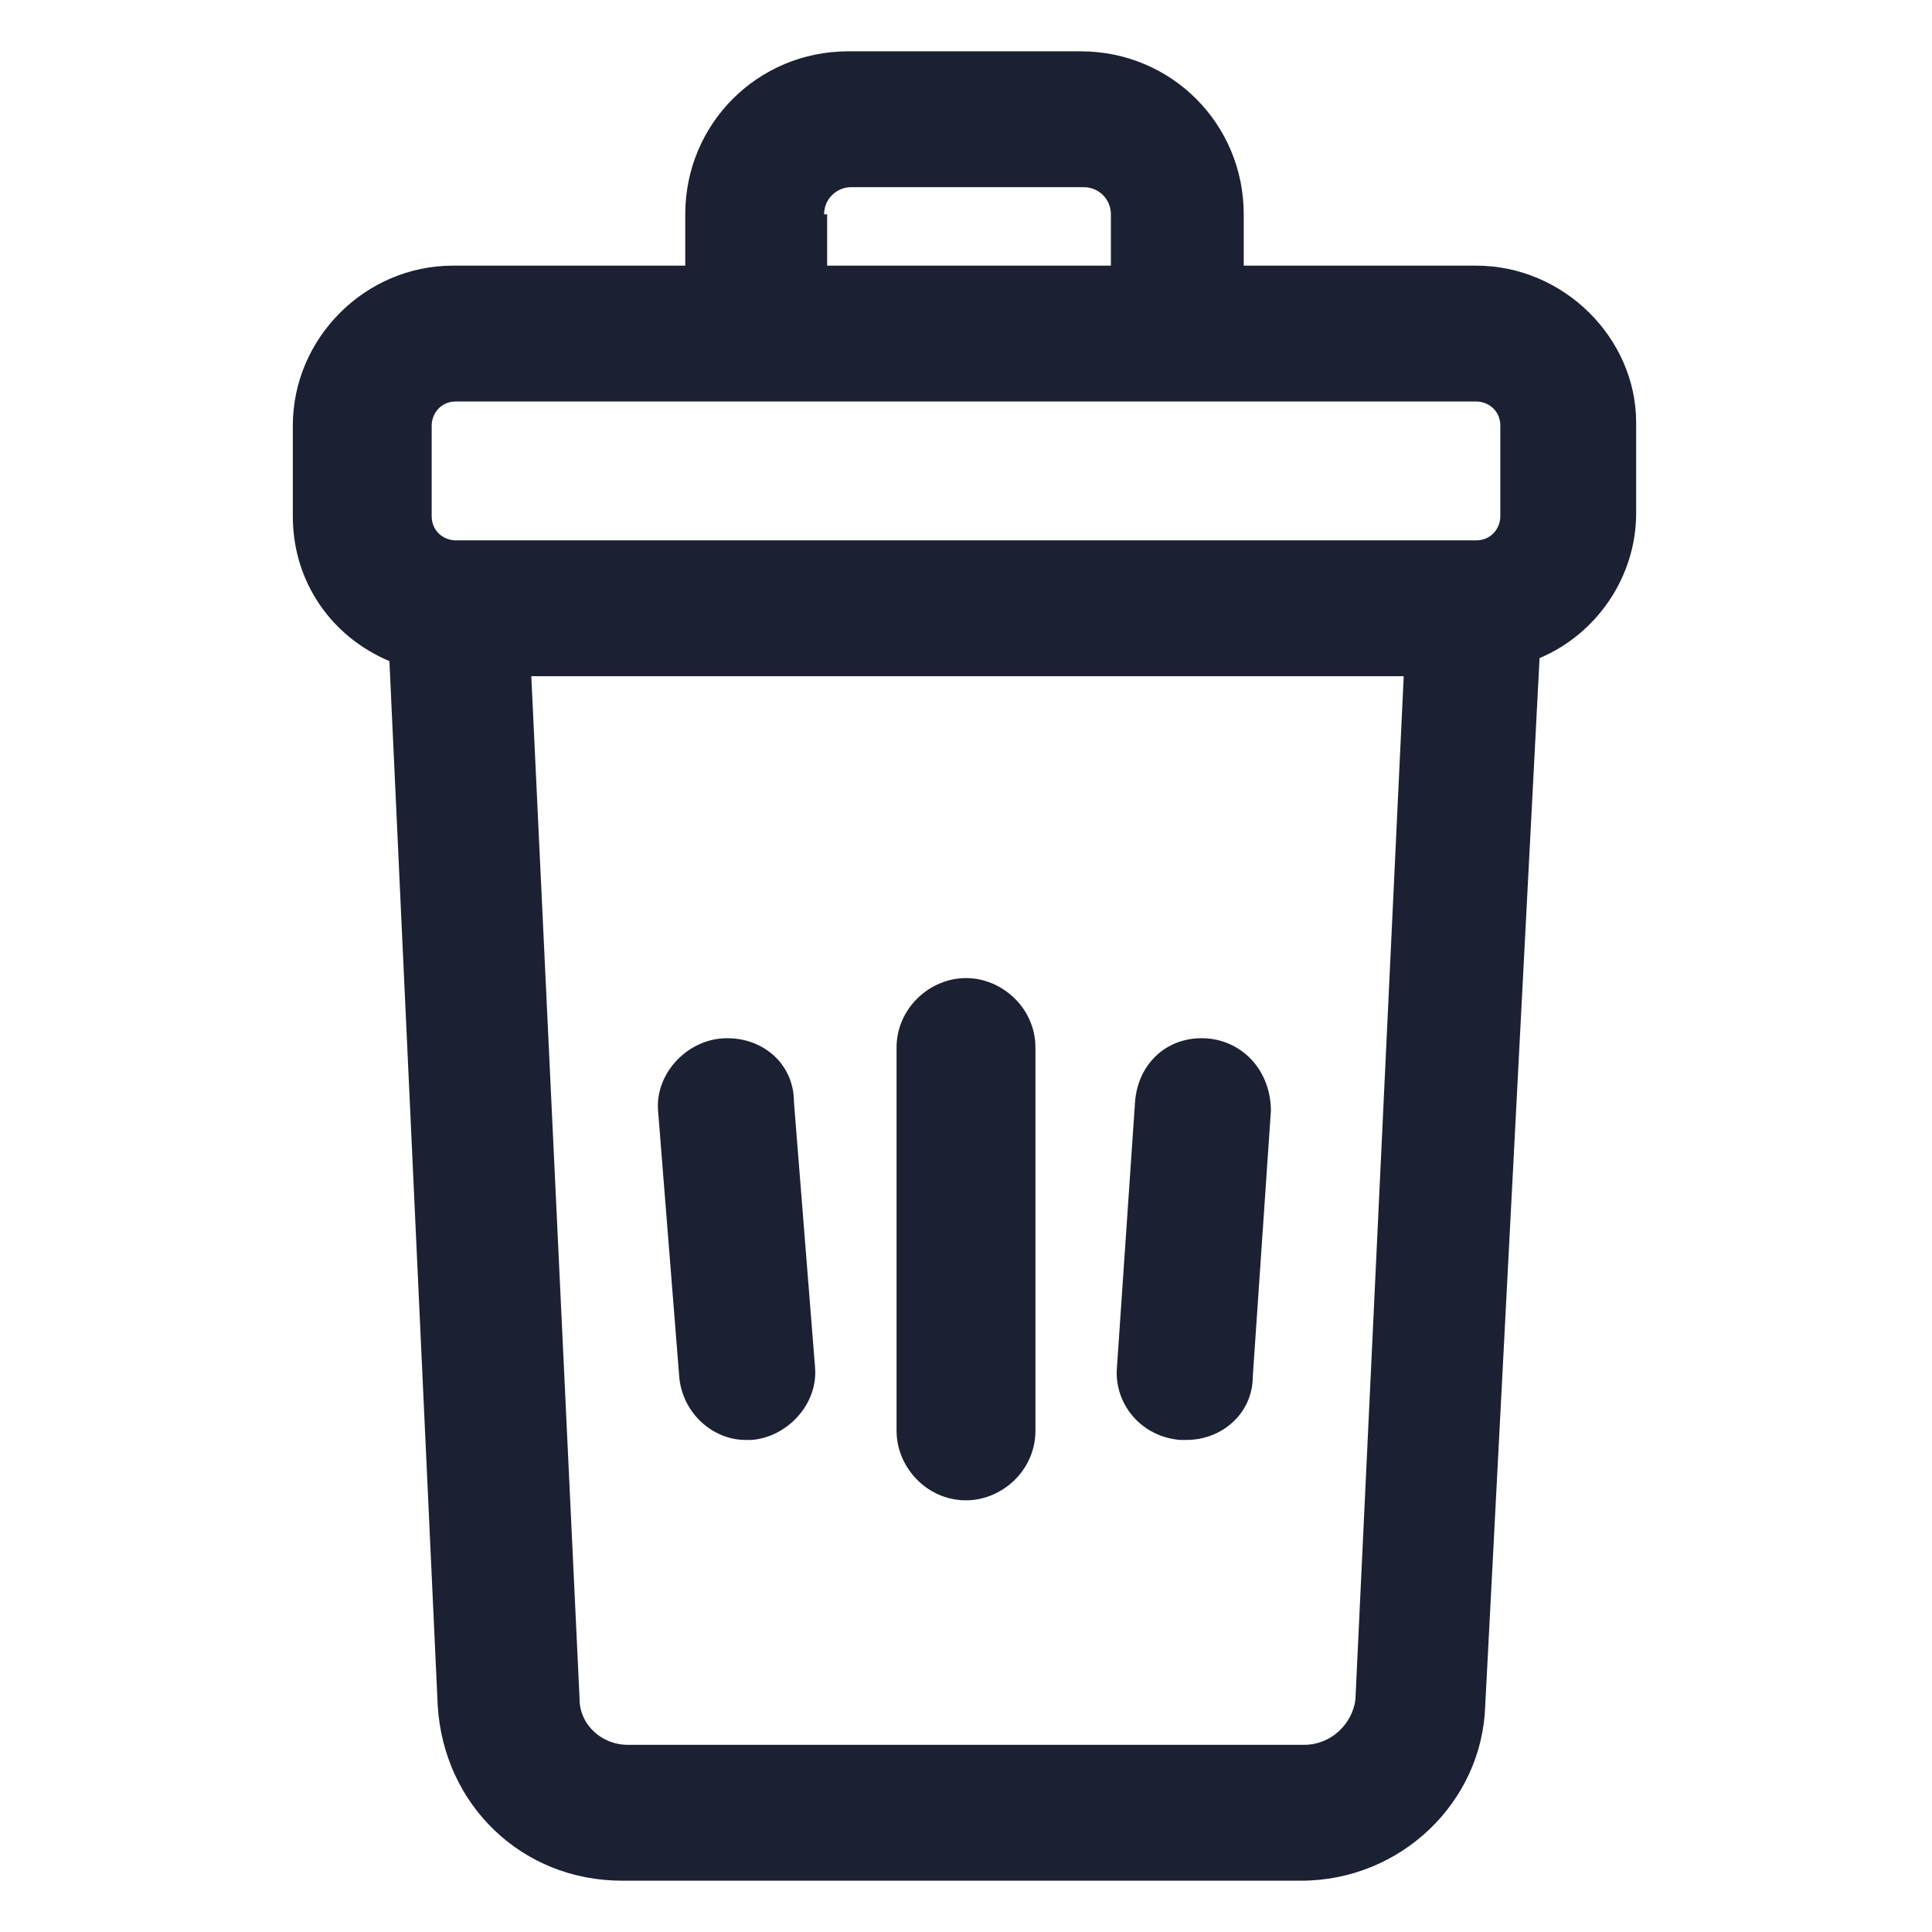
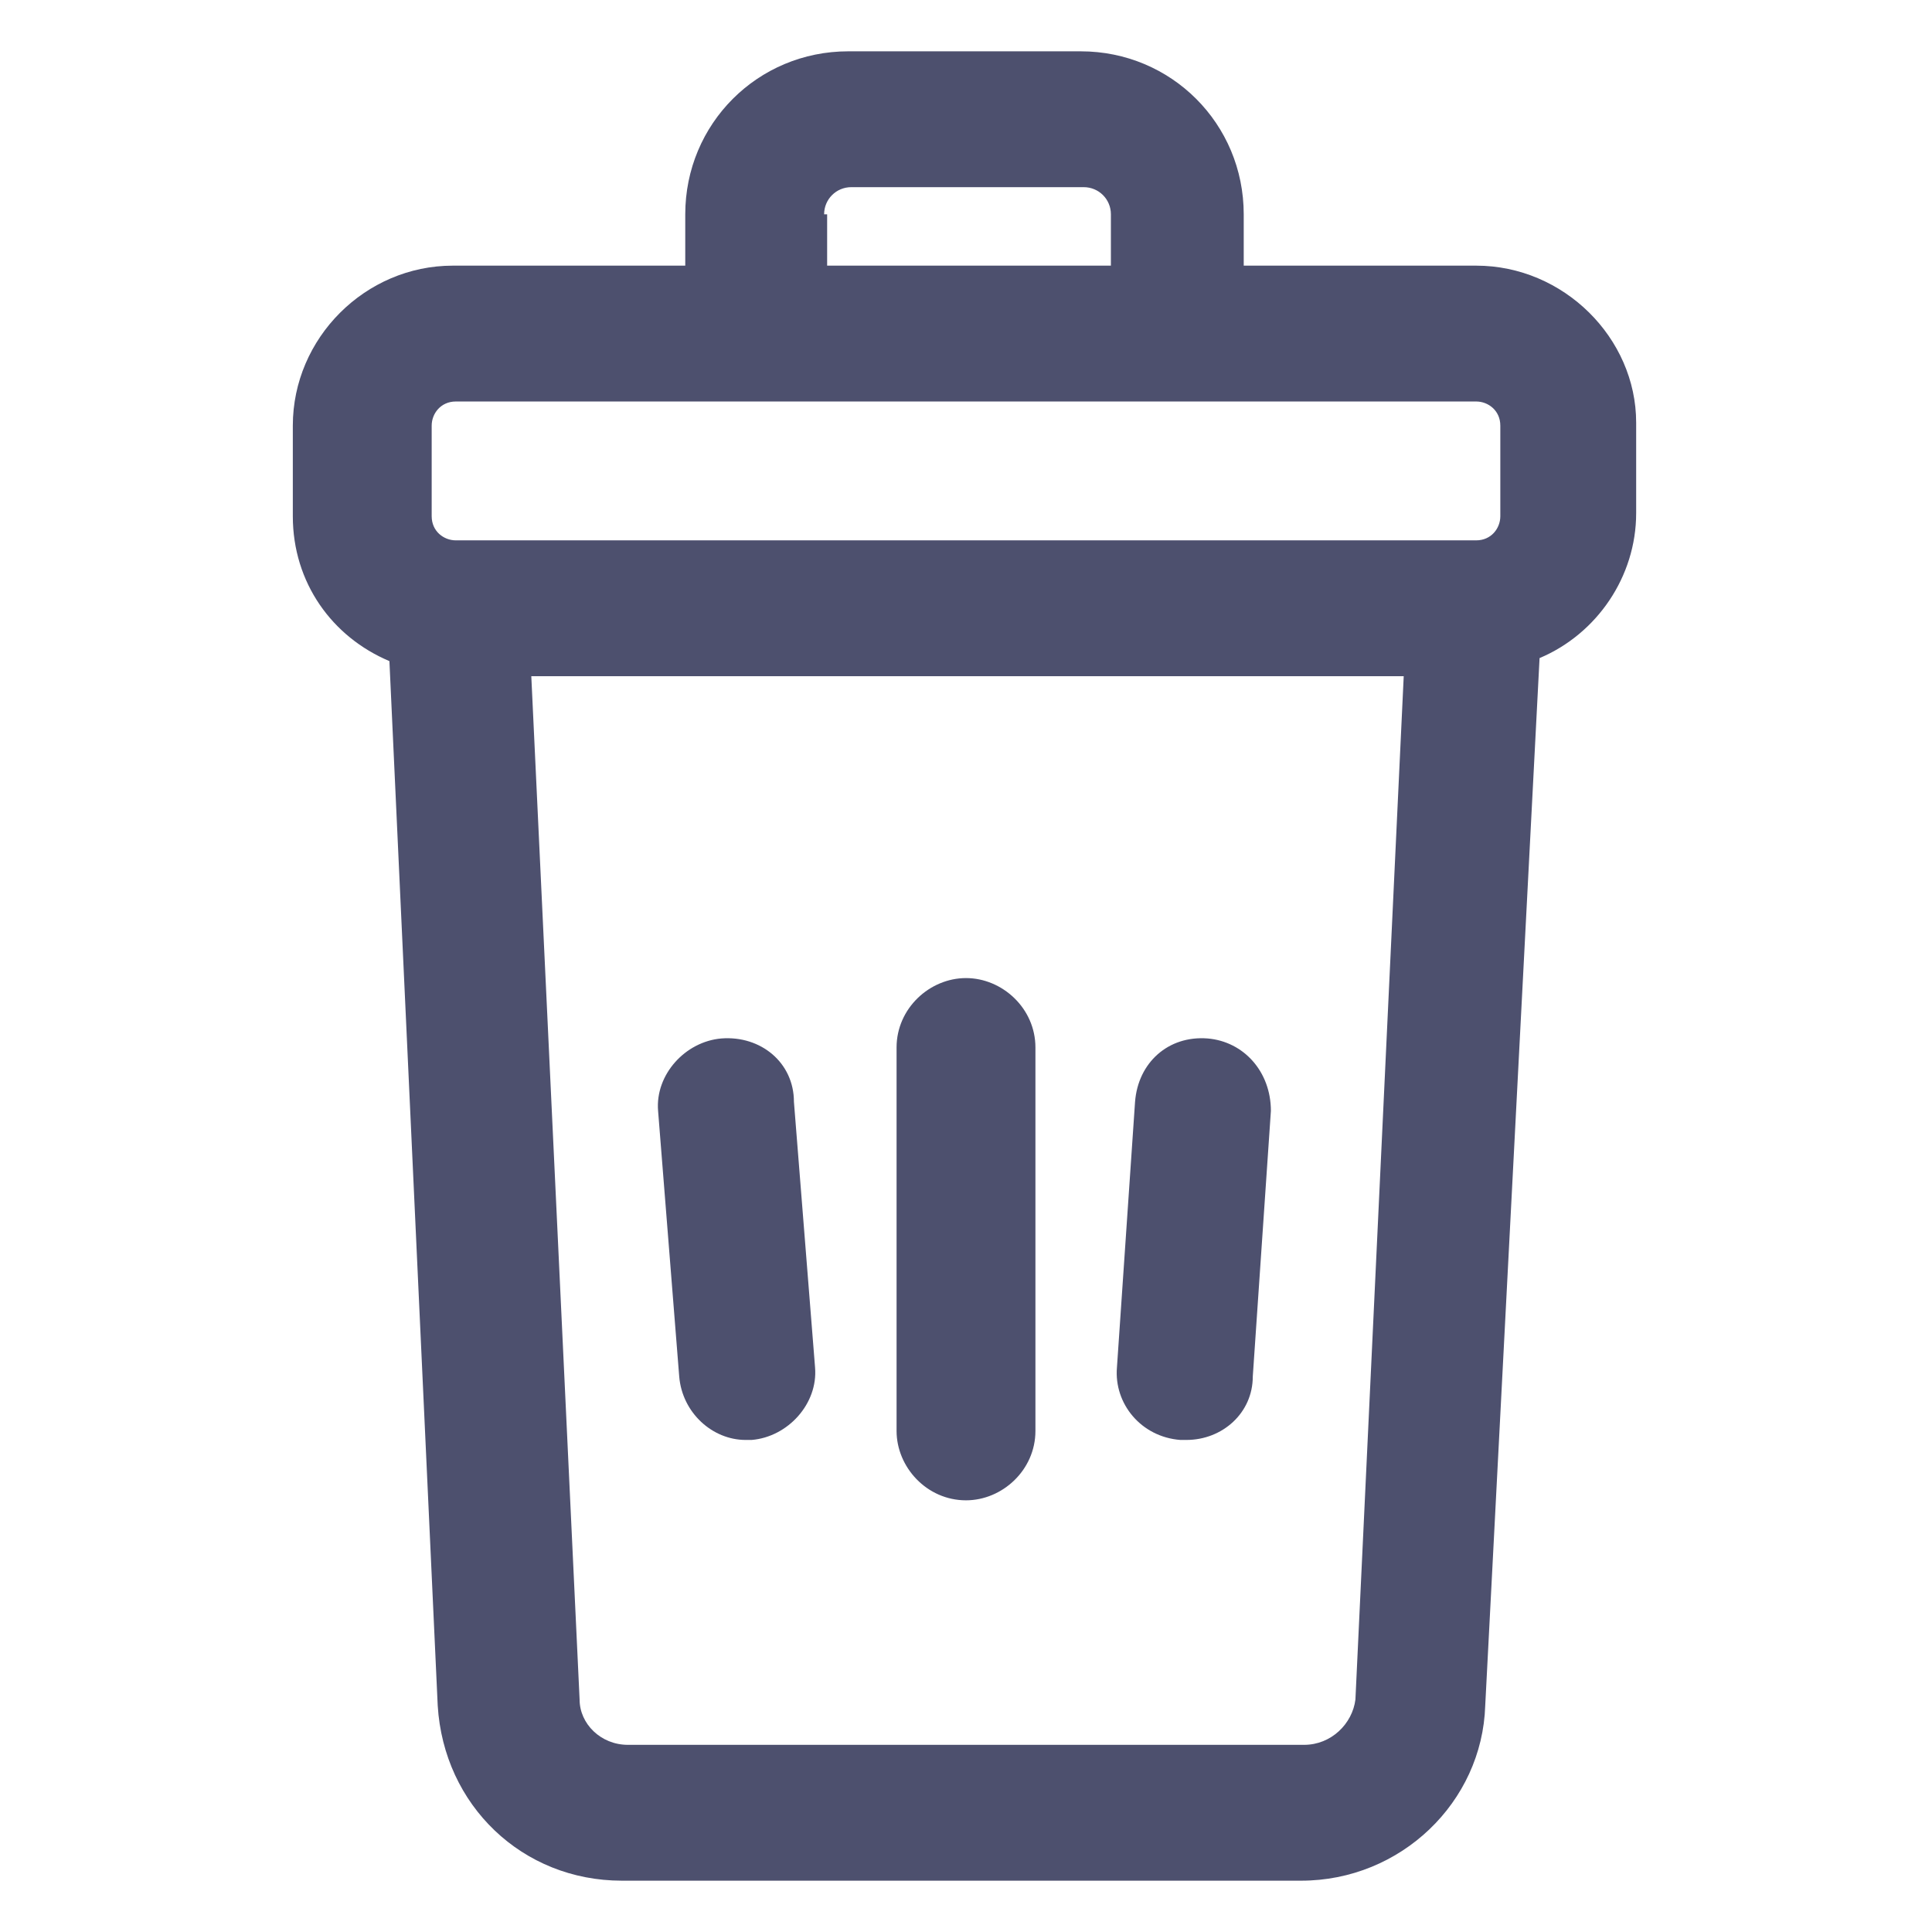
- <svg xmlns="http://www.w3.org/2000/svg" fill="#1C2033" width="52" height="52" version="1.1" id="lni_lni-trash-can" x="0px" y="0px" viewBox="0 0 64 64" style="enable-background:new 0 0 64 64;" xml:space="preserve">
+ <svg xmlns="http://www.w3.org/2000/svg" fill="#4d506e" width="52" height="52" version="1.1" id="lni_lni-trash-can" x="0px" y="0px" viewBox="0 0 64 64" style="enable-background:new 0 0 64 64;" xml:space="preserve">
  <g>
    <path d="M48.9,8.8h-7.7V7.1c0-3-2.4-5.4-5.4-5.4h-7.7c-3,0-5.4,2.4-5.4,5.4v1.7h-7.7c-2.9,0-5.3,2.4-5.3,5.3v3c0,2.2,1.3,4,3.2,4.8   l1.6,34.6c0.2,3.3,2.8,5.8,6.1,5.8h22.5c3.3,0,6-2.6,6.1-5.8L51,21.8c1.9-0.8,3.2-2.7,3.2-4.8v-3C54.2,11.2,51.8,8.8,48.9,8.8z    M27.3,7.1c0-0.5,0.4-0.9,0.9-0.9h7.7c0.5,0,0.9,0.4,0.9,0.9v1.7h-9.4V7.1z M14.3,14.1c0-0.4,0.3-0.8,0.8-0.8h33.8   c0.4,0,0.8,0.3,0.8,0.8v3c0,0.4-0.3,0.8-0.8,0.8H15.1c-0.4,0-0.8-0.3-0.8-0.8V14.1z M43.2,57.8H20.8c-0.9,0-1.6-0.7-1.6-1.5   l-1.6-33.9h28.9l-1.6,33.9C44.8,57.1,44.1,57.8,43.2,57.8z" />
    <path d="M32,32.4c-1.2,0-2.3,1-2.3,2.3v12.7c0,1.2,1,2.3,2.3,2.3c1.2,0,2.3-1,2.3-2.3V34.7C34.3,33.4,33.2,32.4,32,32.4z" />
    <path d="M40,34.4c-1.3-0.1-2.3,0.8-2.4,2.1l-0.6,8.8c-0.1,1.2,0.8,2.3,2.1,2.4c0.1,0,0.1,0,0.2,0c1.2,0,2.2-0.9,2.2-2.1l0.6-8.8   C42.1,35.5,41.2,34.5,40,34.4z" />
    <path d="M23.9,34.4c-1.2,0.1-2.2,1.2-2.1,2.4l0.7,8.8c0.1,1.2,1.1,2.1,2.2,2.1c0.1,0,0.1,0,0.2,0c1.2-0.1,2.2-1.2,2.1-2.4l-0.7-8.8   C26.3,35.2,25.2,34.3,23.9,34.4z" />
  </g>
</svg>
